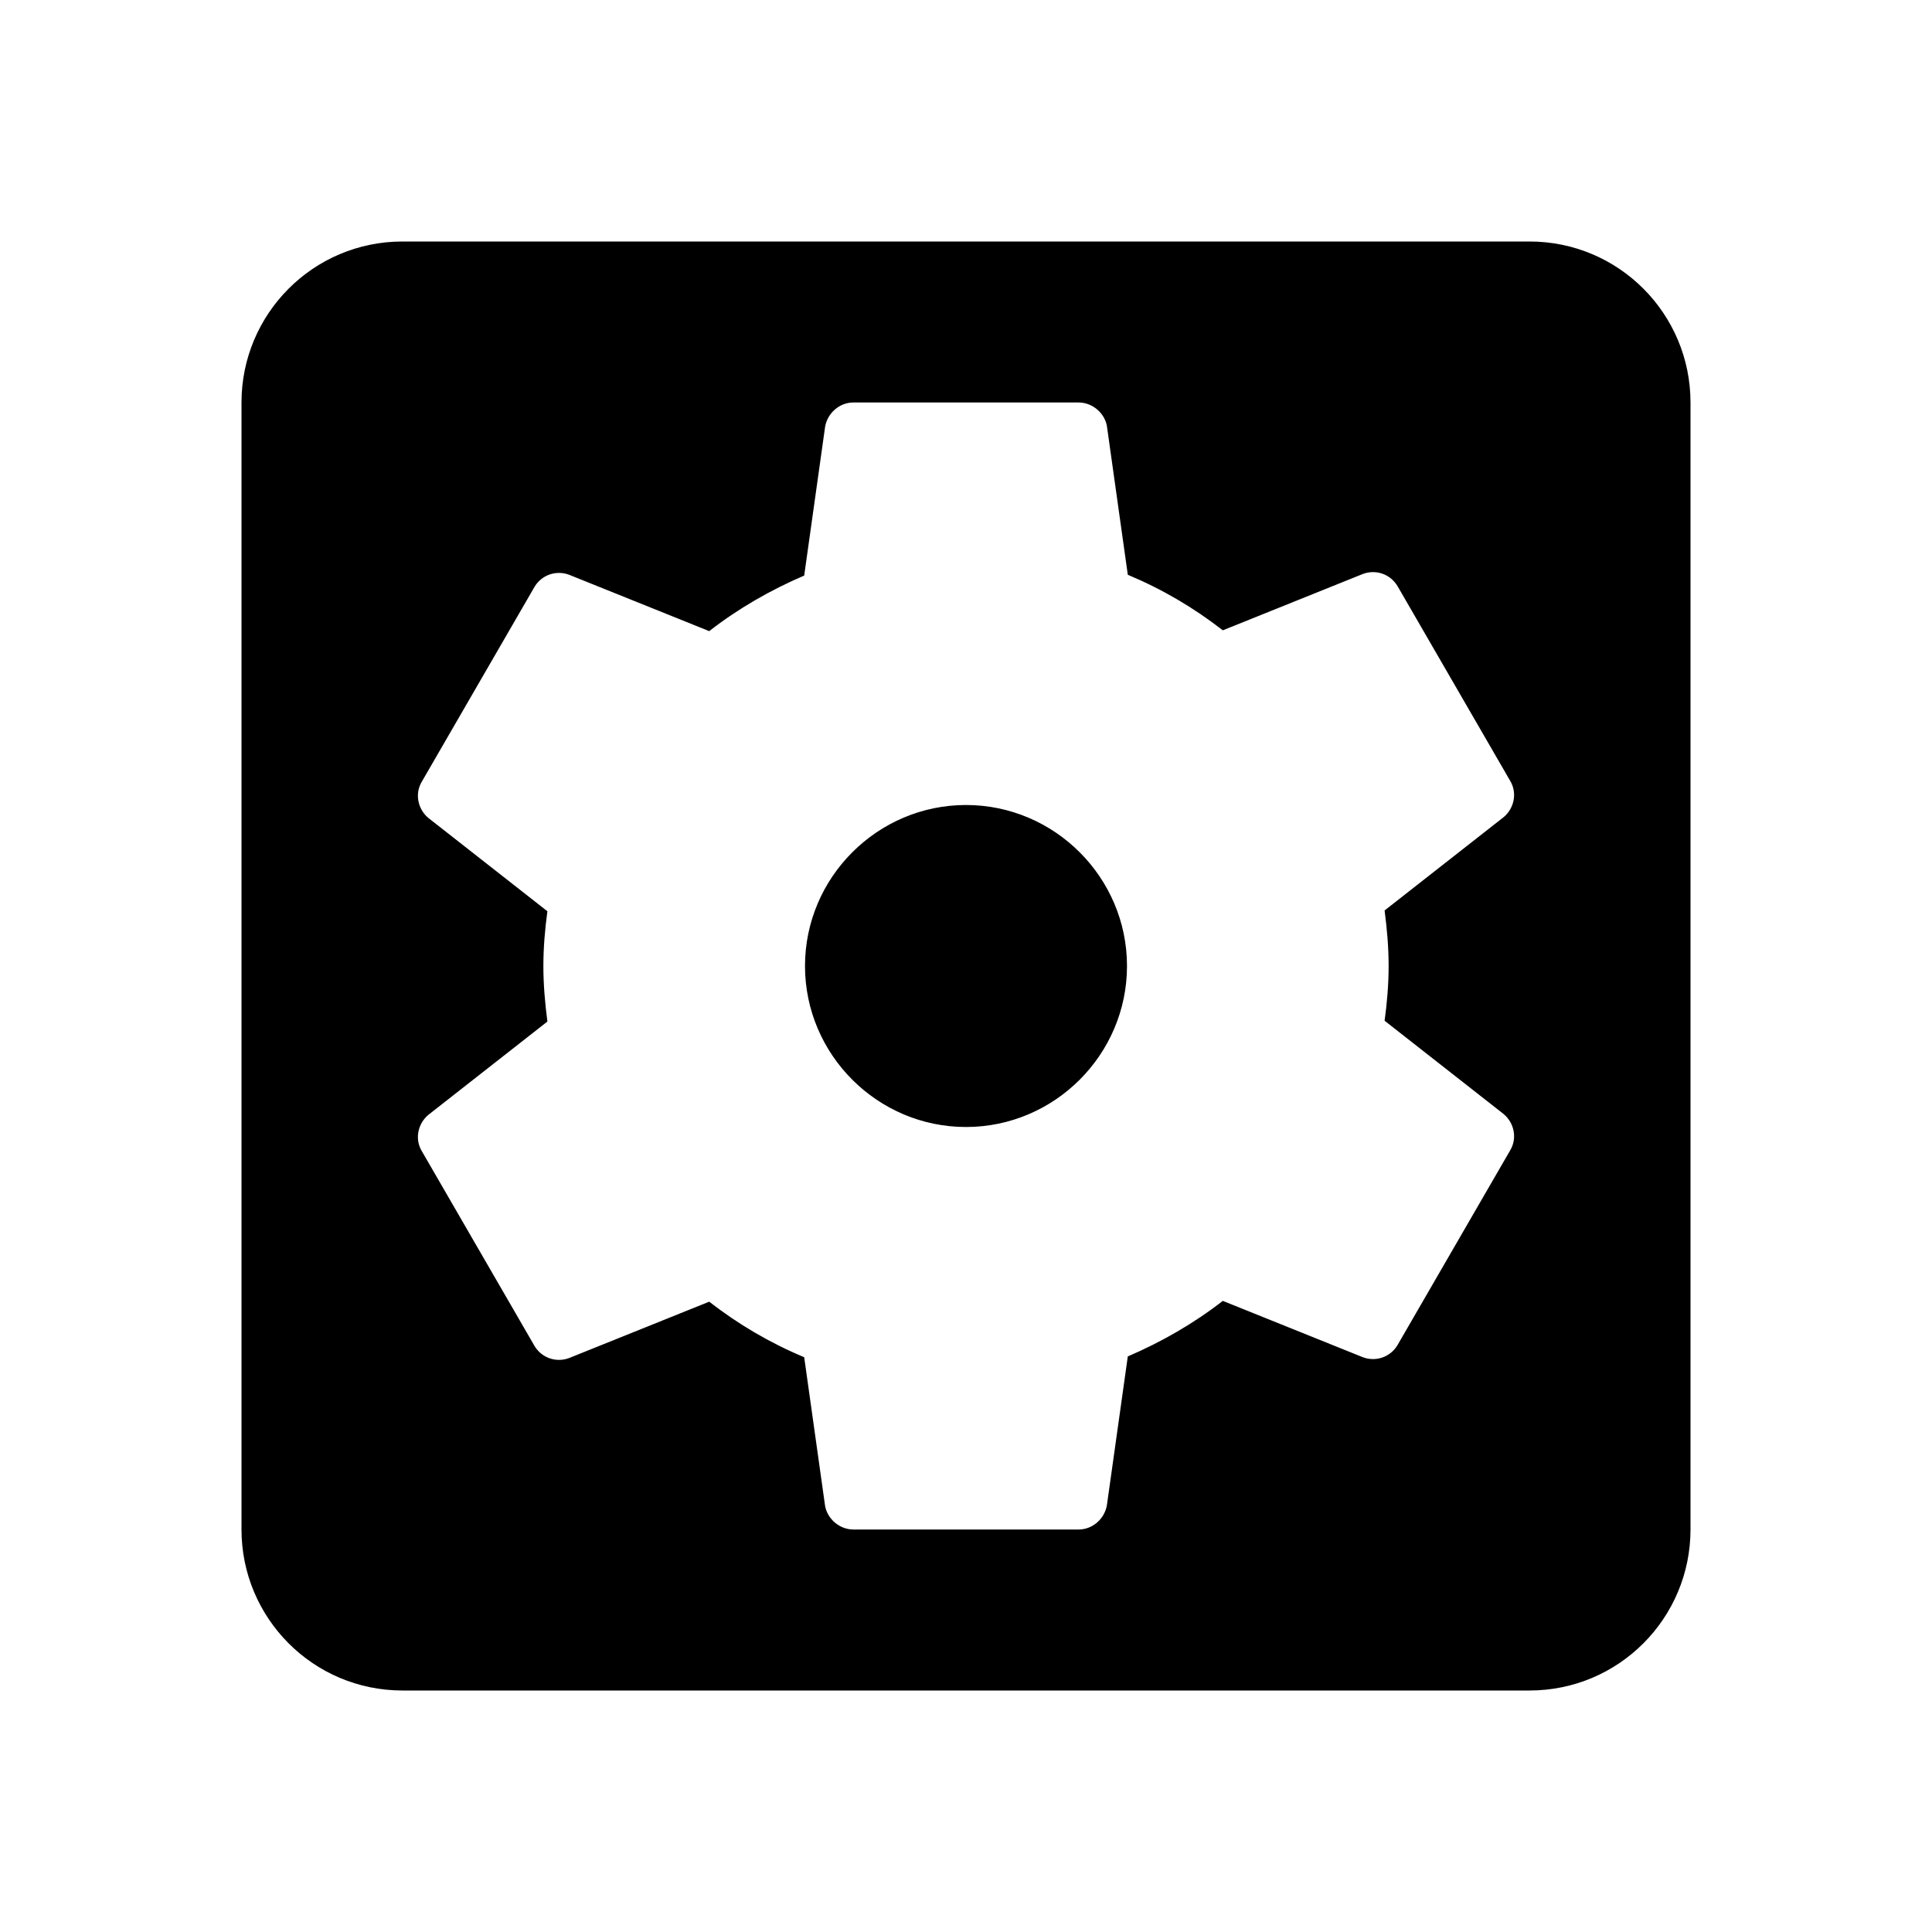
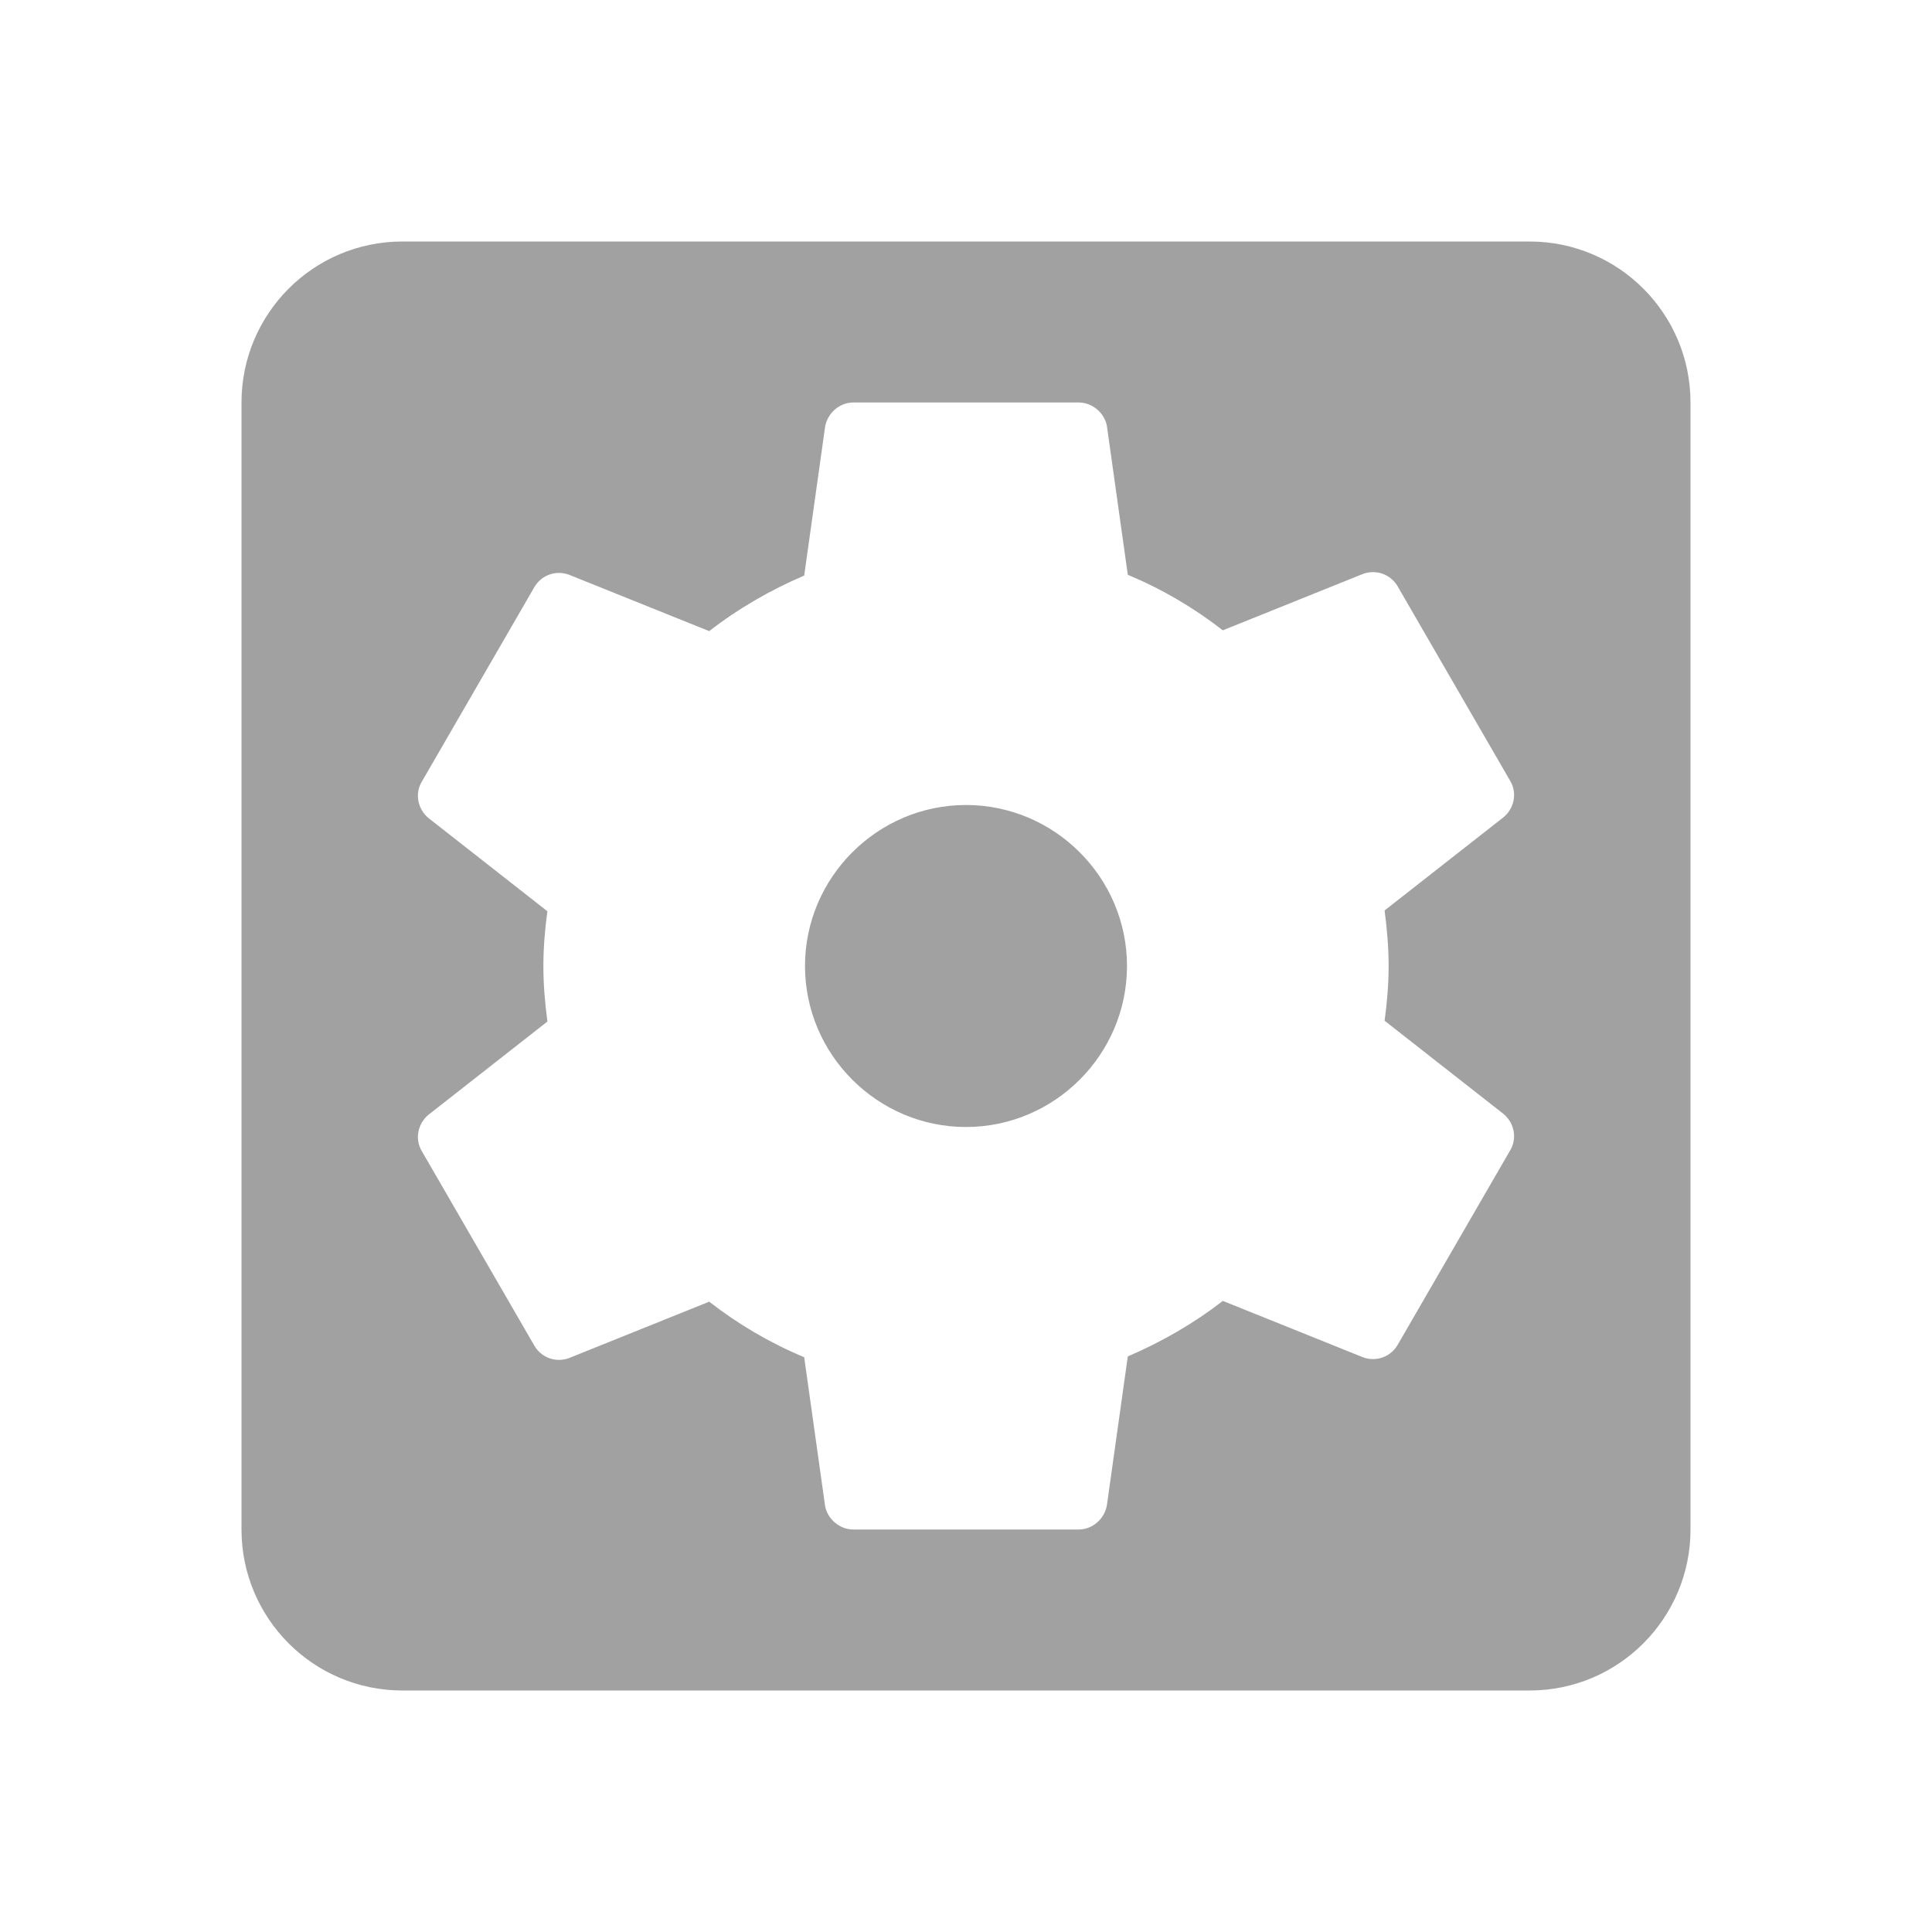
- <svg xmlns="http://www.w3.org/2000/svg" fill="#000000" height="48" viewBox="0 0 24 24" width="48">
+ <svg xmlns="http://www.w3.org/2000/svg" fill="#a1a1a1" height="70" viewBox="0 0 24 24" width="70">
  <path d="M0 0h24v24H0z" fill="none" />
  <path d="M12 10c-1.1 0-2 .9-2 2s.9 2 2 2 2-.9 2-2-.9-2-2-2zm7-7H5c-1.11 0-2 .9-2 2v14c0 1.1.89 2 2 2h14c1.11 0 2-.9 2-2V5c0-1.1-.89-2-2-2zm-1.75 9c0 .23-.02.46-.05.68l1.48 1.16c.13.11.17.3.08.45l-1.4 2.42c-.09.15-.27.21-.43.15l-1.74-.7c-.36.28-.76.51-1.18.69l-.26 1.85c-.03.17-.18.3-.35.3h-2.8c-.17 0-.32-.13-.35-.29l-.26-1.85c-.43-.18-.82-.41-1.18-.69l-1.74.7c-.16.06-.34 0-.43-.15l-1.4-2.42c-.09-.15-.05-.34.08-.45l1.48-1.16c-.03-.23-.05-.46-.05-.69 0-.23.02-.46.05-.68l-1.48-1.16c-.13-.11-.17-.3-.08-.45l1.4-2.42c.09-.15.27-.21.43-.15l1.74.7c.36-.28.76-.51 1.18-.69l.26-1.85c.03-.17.18-.3.35-.3h2.8c.17 0 .32.13.35.29l.26 1.85c.43.18.82.41 1.18.69l1.74-.7c.16-.06.34 0 .43.15l1.4 2.42c.09.15.05.34-.08.45l-1.48 1.16c.03.23.05.46.05.69z" />
</svg>
